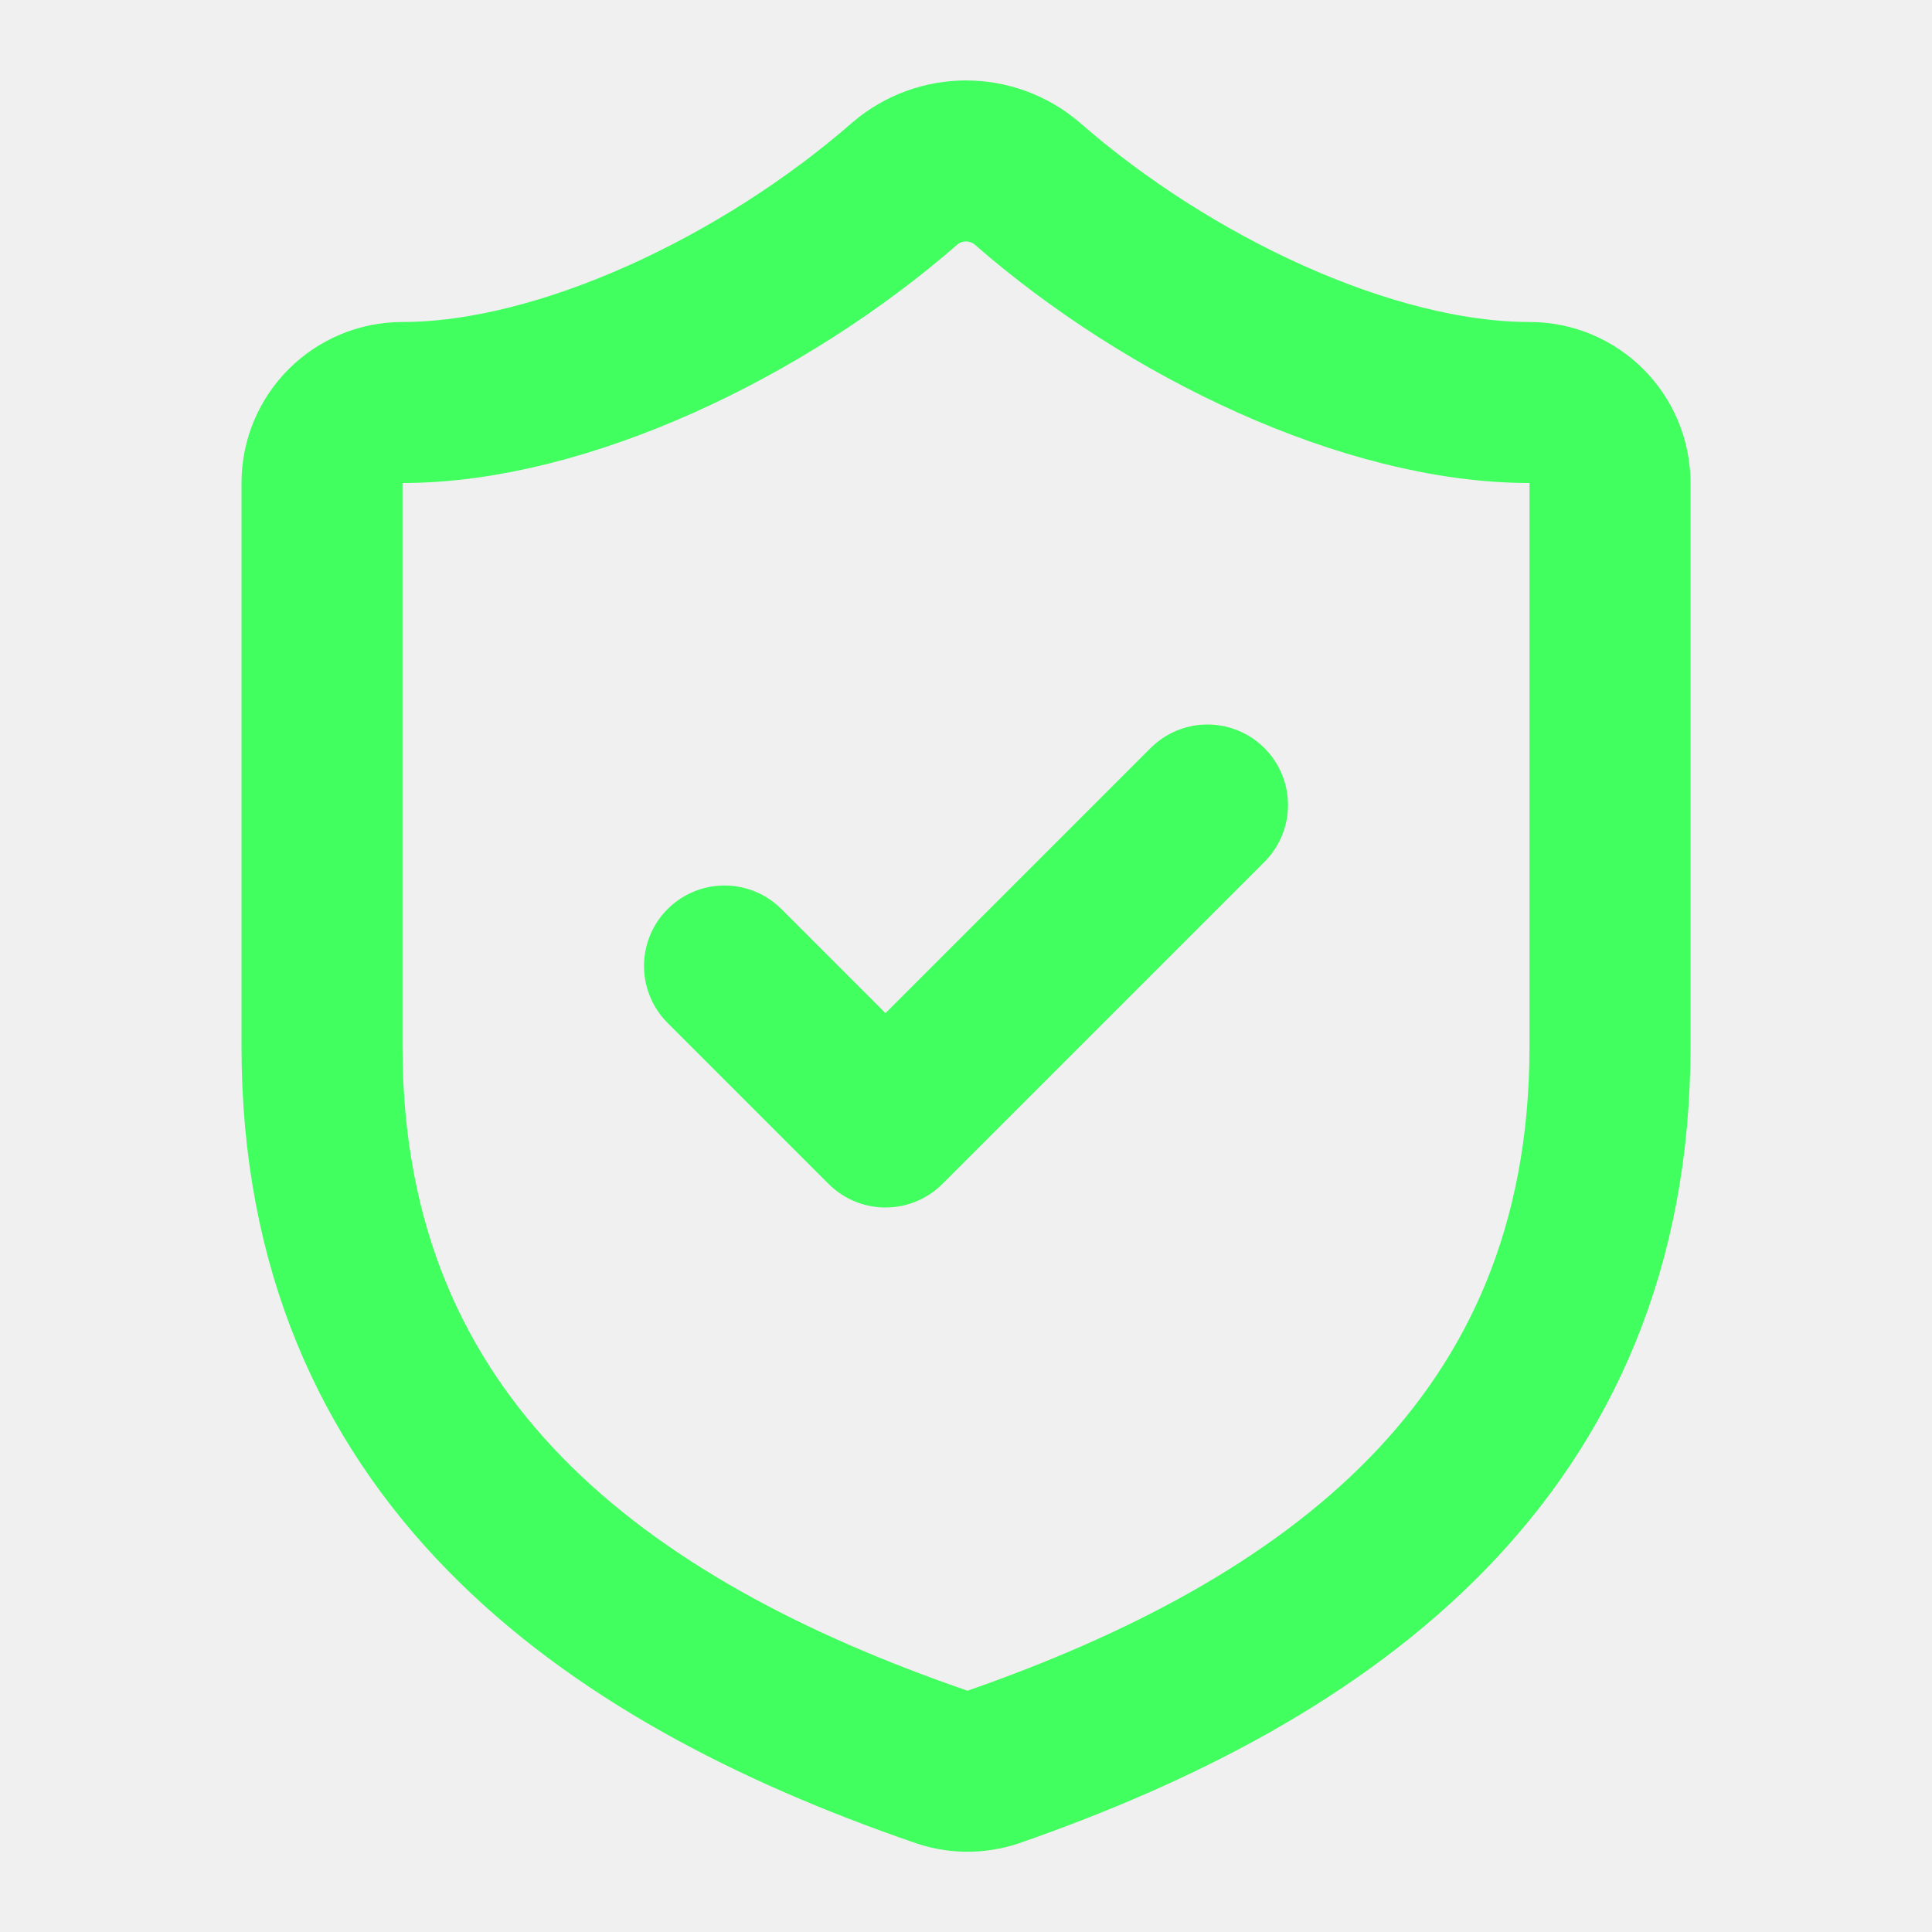
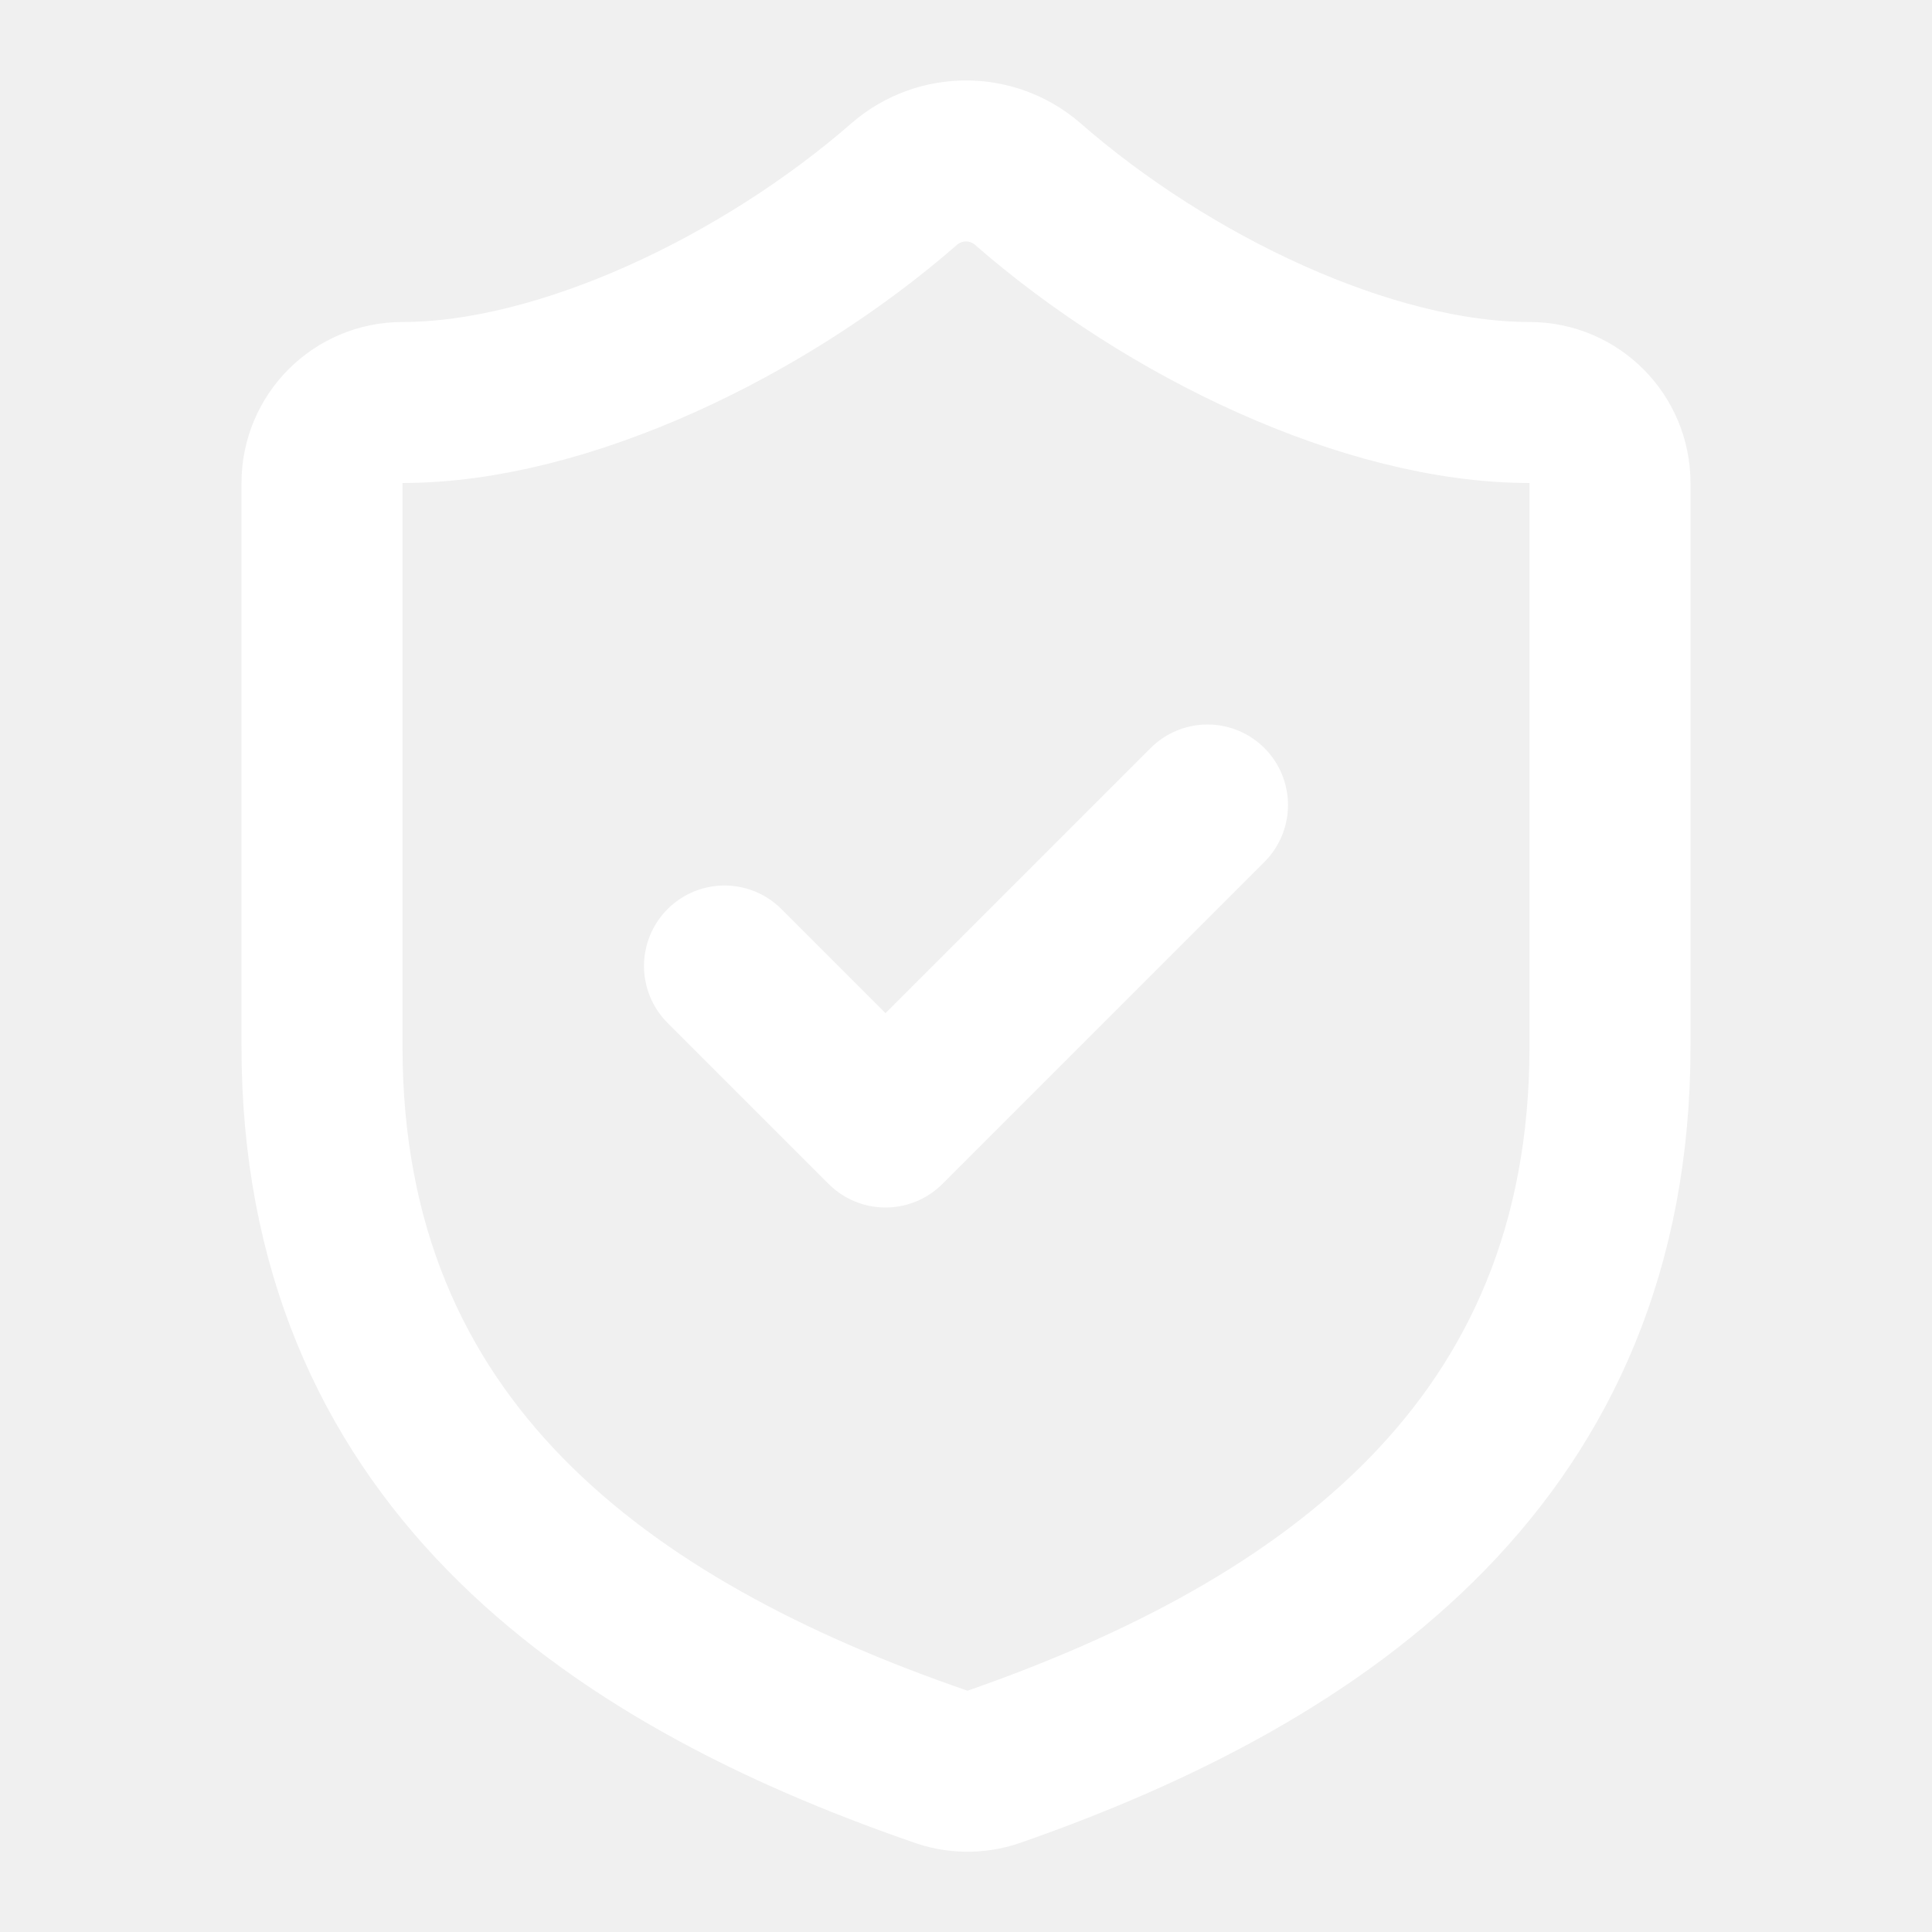
<svg xmlns="http://www.w3.org/2000/svg" width="14" height="14" viewBox="0 0 24 24">
-   <g fill="none" stroke="#40FF5E" stroke-linecap="round" stroke-linejoin="round" stroke-width="2">
+   <g fill="none" stroke="#FFFFFF" stroke-linecap="round" stroke-linejoin="round" stroke-width="2">
    <path d="M20 13c0 5-3.5 7.5-7.66 8.95a1 1 0 0 1-.67-.01C7.5 20.5 4 18 4 13V6a1 1 0 0 1 1-1c2 0 4.5-1.2 6.24-2.72a1.17 1.17 0 0 1 1.52 0C14.51 3.81 17 5 19 5a1 1 0 0 1 1 1z" />
    <path d="m9 12l2 2l4-4" />
  </g>
</svg>
